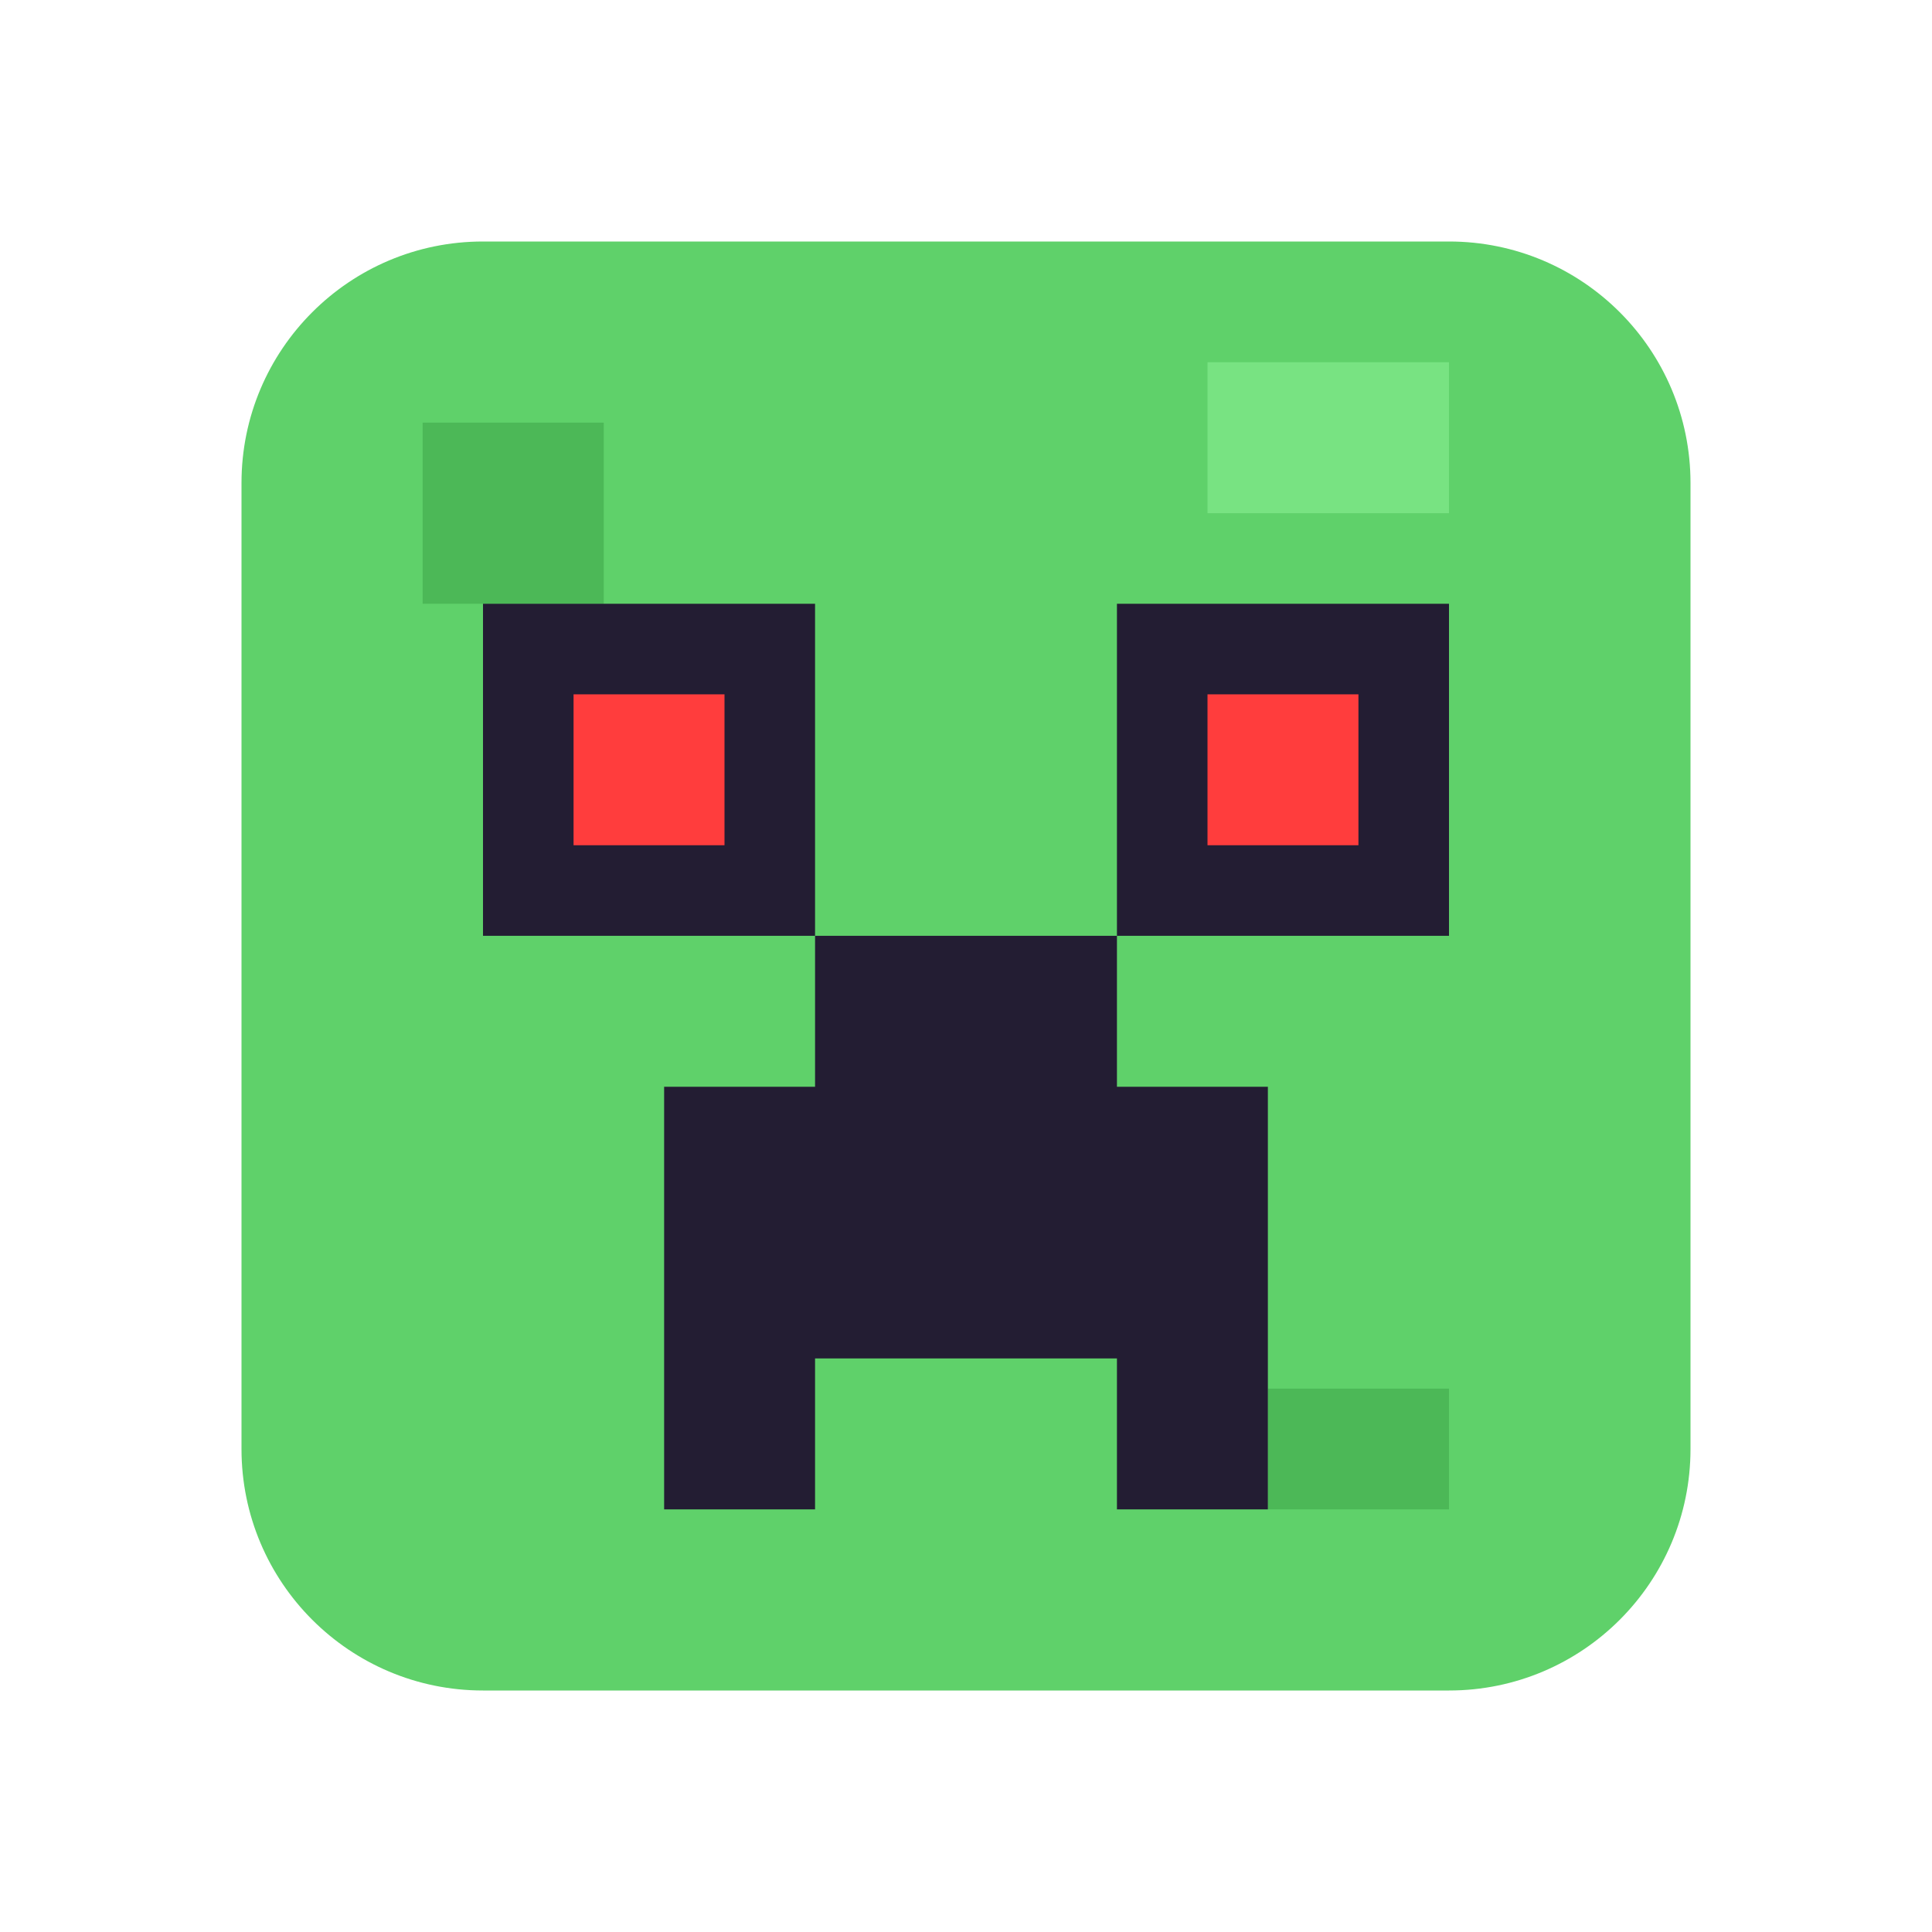
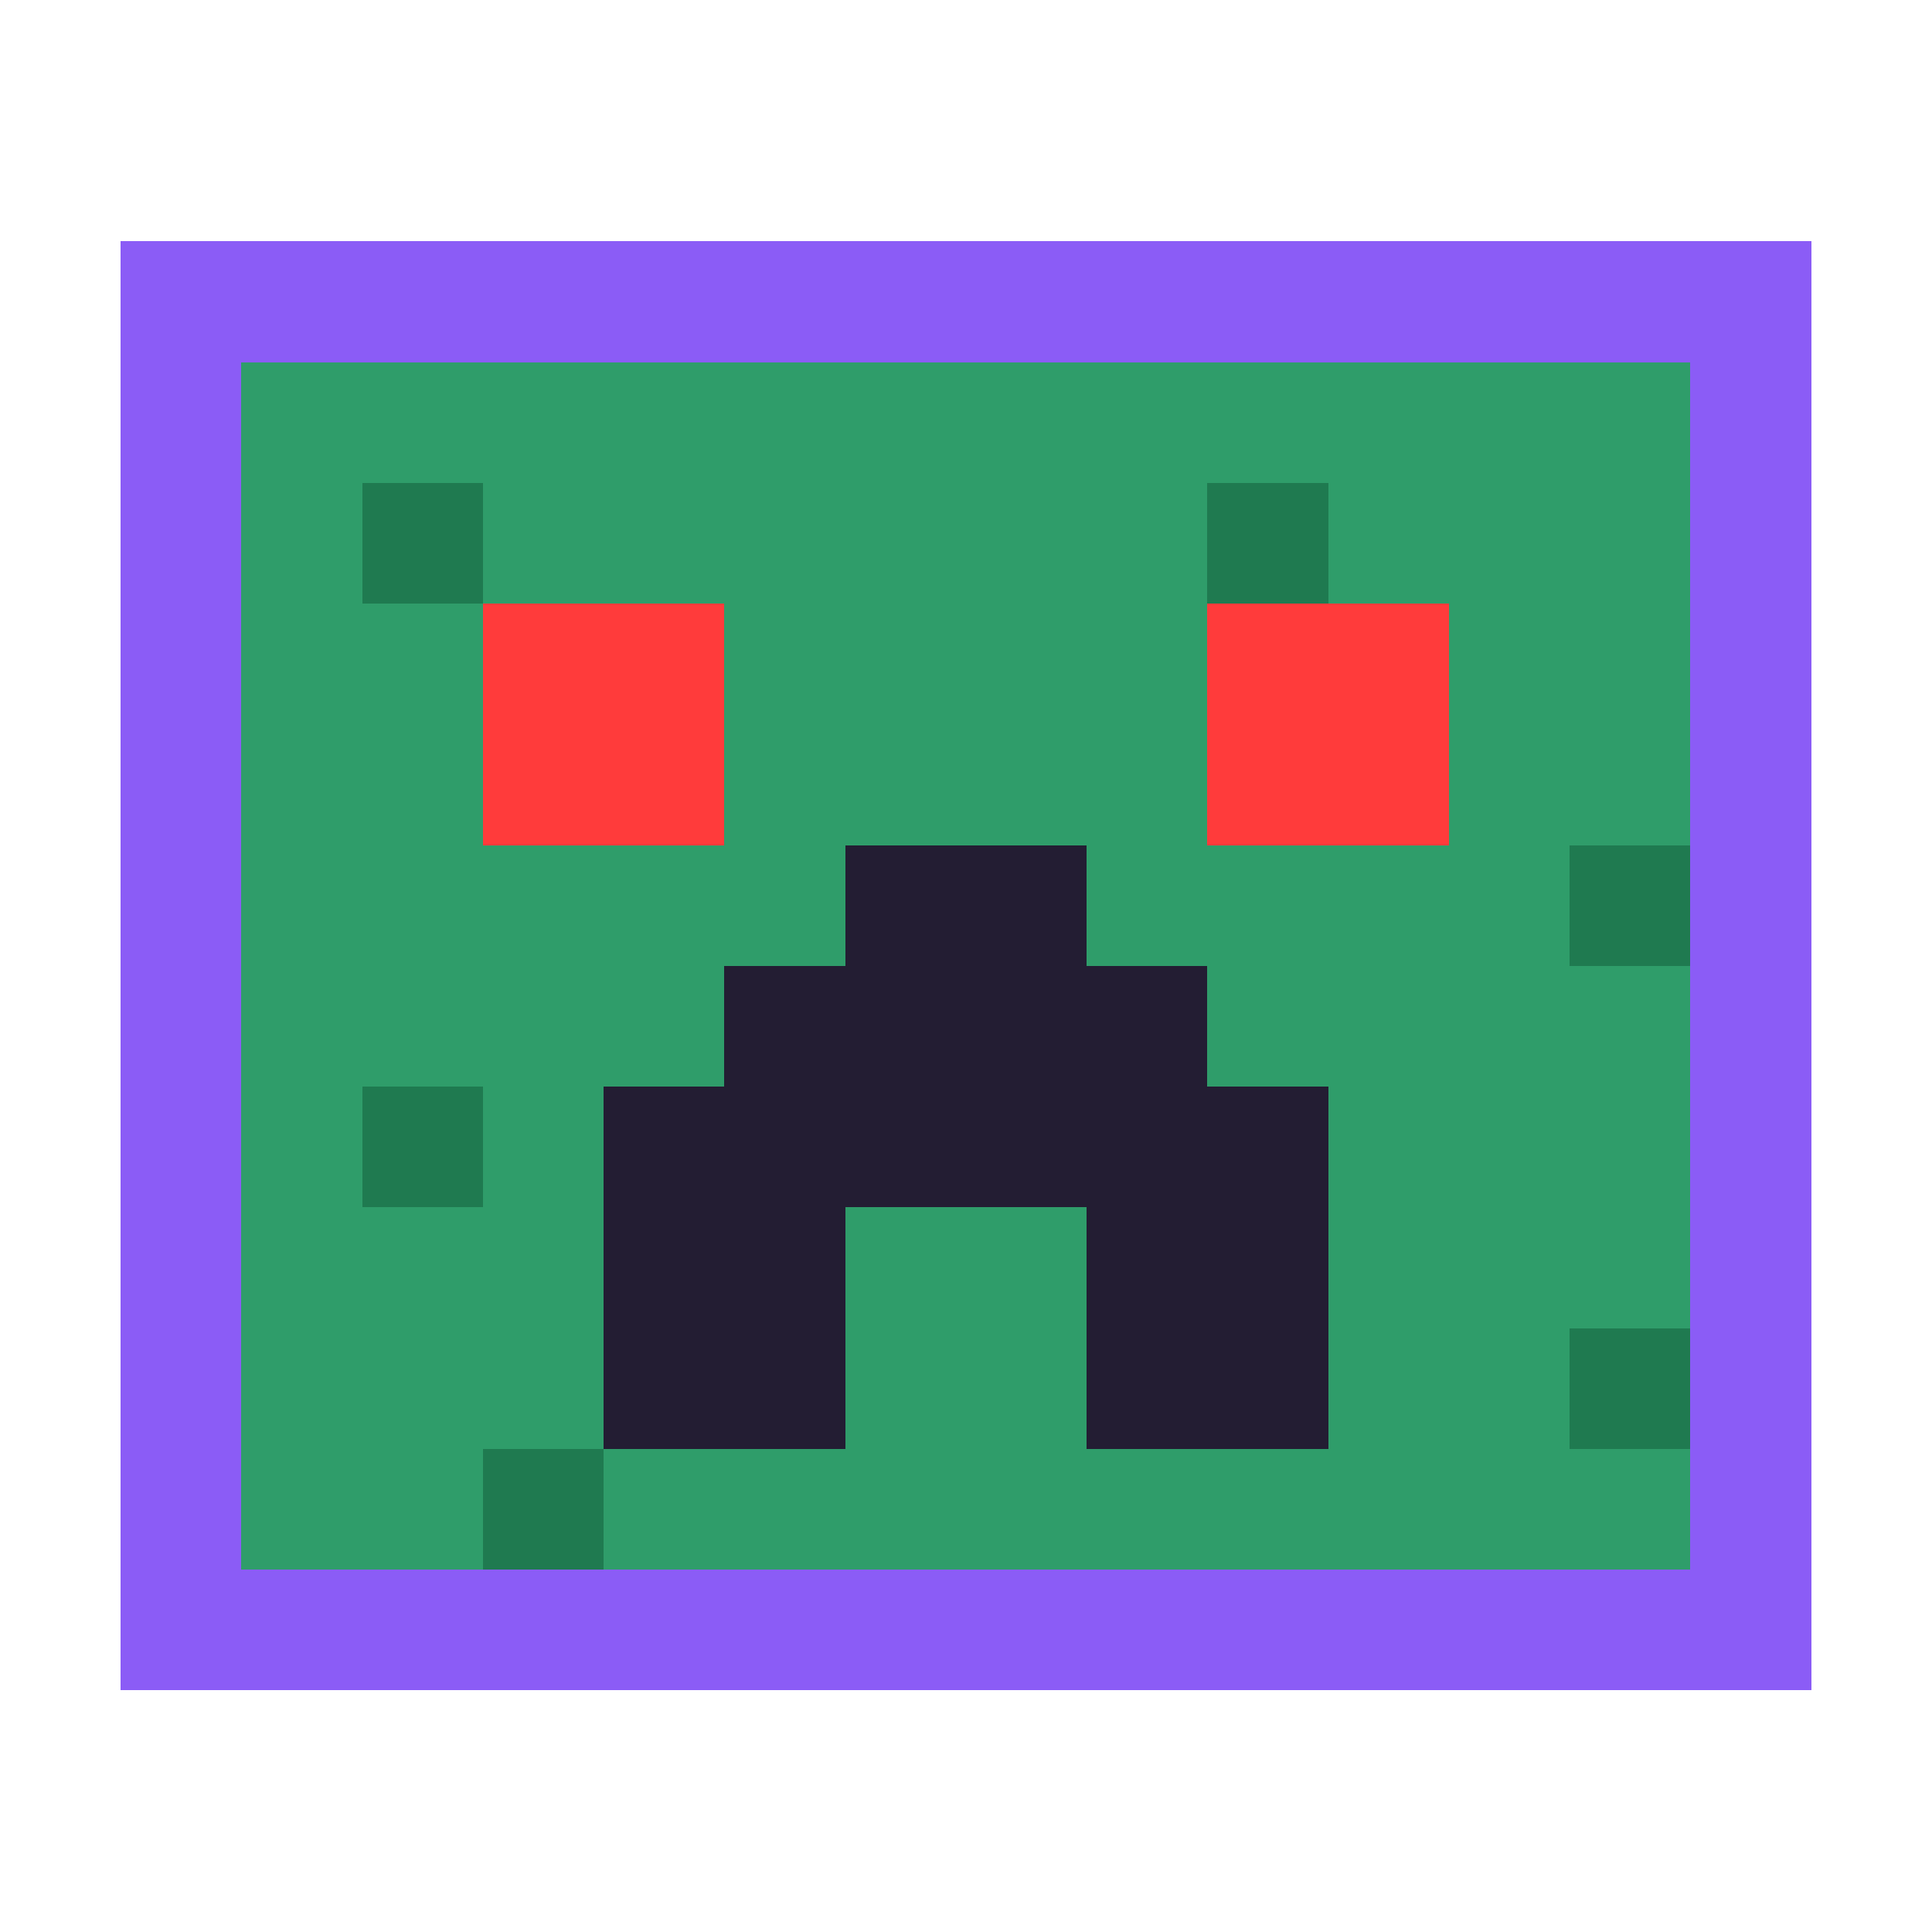
- <svg xmlns="http://www.w3.org/2000/svg" viewBox="0 0 64 64" stroke-linecap="round" stroke-linejoin="round">
-   <defs>
-     <clipPath id="t">
-       <rect x="8" y="8" width="48" height="48" rx="8" />
-     </clipPath>
-   </defs>
-   <rect fill="#5fd16a" x="8" y="8" width="48" height="48" rx="8" />
-   <g clip-path="url(#t)">
-     <rect fill="#4cb857" x="14" y="14" width="6" height="6" />
-     <rect fill="#4cb857" x="42" y="46" width="6" height="4" />
-     <rect fill="#78e382" x="40" y="12" width="8" height="5" />
-     <rect fill="#231d33" x="16" y="20" width="11" height="11" />
-     <rect fill="#231d33" x="37" y="20" width="11" height="11" />
-     <rect fill="#ff3d3d" x="19" y="23" width="5" height="5" />
-     <rect fill="#ff3d3d" x="40" y="23" width="5" height="5" />
-     <path fill="#231d33" d="M27 31 H37 V36 H42 V50 H37 V45 H27 V50 H22 V36 H27 Z" />
-   </g>
+ <svg xmlns="http://www.w3.org/2000/svg" viewBox="0 0 64 64" shape-rendering="crispEdges">
+   <path fill="#8b5cf6" d="M4 8h56v4h-56zM4 12h4v4h-4zM56 12h4v4h-4zM4 16h4v4h-4zM56 16h4v4h-4zM4 20h4v4h-4zM56 20h4v4h-4zM4 24h4v4h-4zM56 24h4v4h-4zM4 28h4v4h-4zM56 28h4v4h-4zM4 32h4v4h-4zM56 32h4v4h-4zM4 36h4v4h-4zM56 36h4v4h-4zM4 40h4v4h-4zM56 40h4v4h-4zM4 44h4v4h-4zM56 44h4v4h-4zM4 48h4v4h-4zM56 48h4v4h-4zM4 52h56v4h-56z" />
+   <path fill="#2f9d6a" d="M8 12h48v4h-48zM8 16h4v4h-4zM16 16h24v4h-24zM44 16h12v4h-12zM8 20h8v4h-8zM24 20h16v4h-16zM48 20h8v4h-8zM8 24h8v4h-8zM24 24h16v4h-16zM48 24h8v4h-8zM8 28h20v4h-20zM36 28h16v4h-16zM8 32h16v4h-16zM40 32h16v4h-16zM8 36h4v4h-4zM16 36h4v4h-4zM44 36h12v4h-12zM8 40h12v4h-12zM28 40h8v4h-8zM44 40h12v4h-12zM8 44h12v4h-12zM28 44h8v4h-8zM44 44h8v4h-8zM8 48h8v4h-8zM20 48h36v4h-36z" />
+   <path fill="#1f7a50" d="M12 16h4v4h-4zM40 16h4v4h-4zM52 28h4v4h-4zM12 36h4v4h-4zM52 44h4v4h-4zM16 48h4v4h-4z" />
+   <path fill="#ff3b3b" d="M16 20h8v4h-8zM40 20h8v4h-8zM16 24h8v4h-8zM40 24h8v4h-8z" />
+   <path fill="#231d33" d="M28 28h8v4h-8zM24 32h16v4h-16zM20 36h24v4h-24zM20 40h8v4h-8zM36 40h8v4h-8zM20 44h8v4h-8zM36 44h8v4h-8z" />
</svg>
